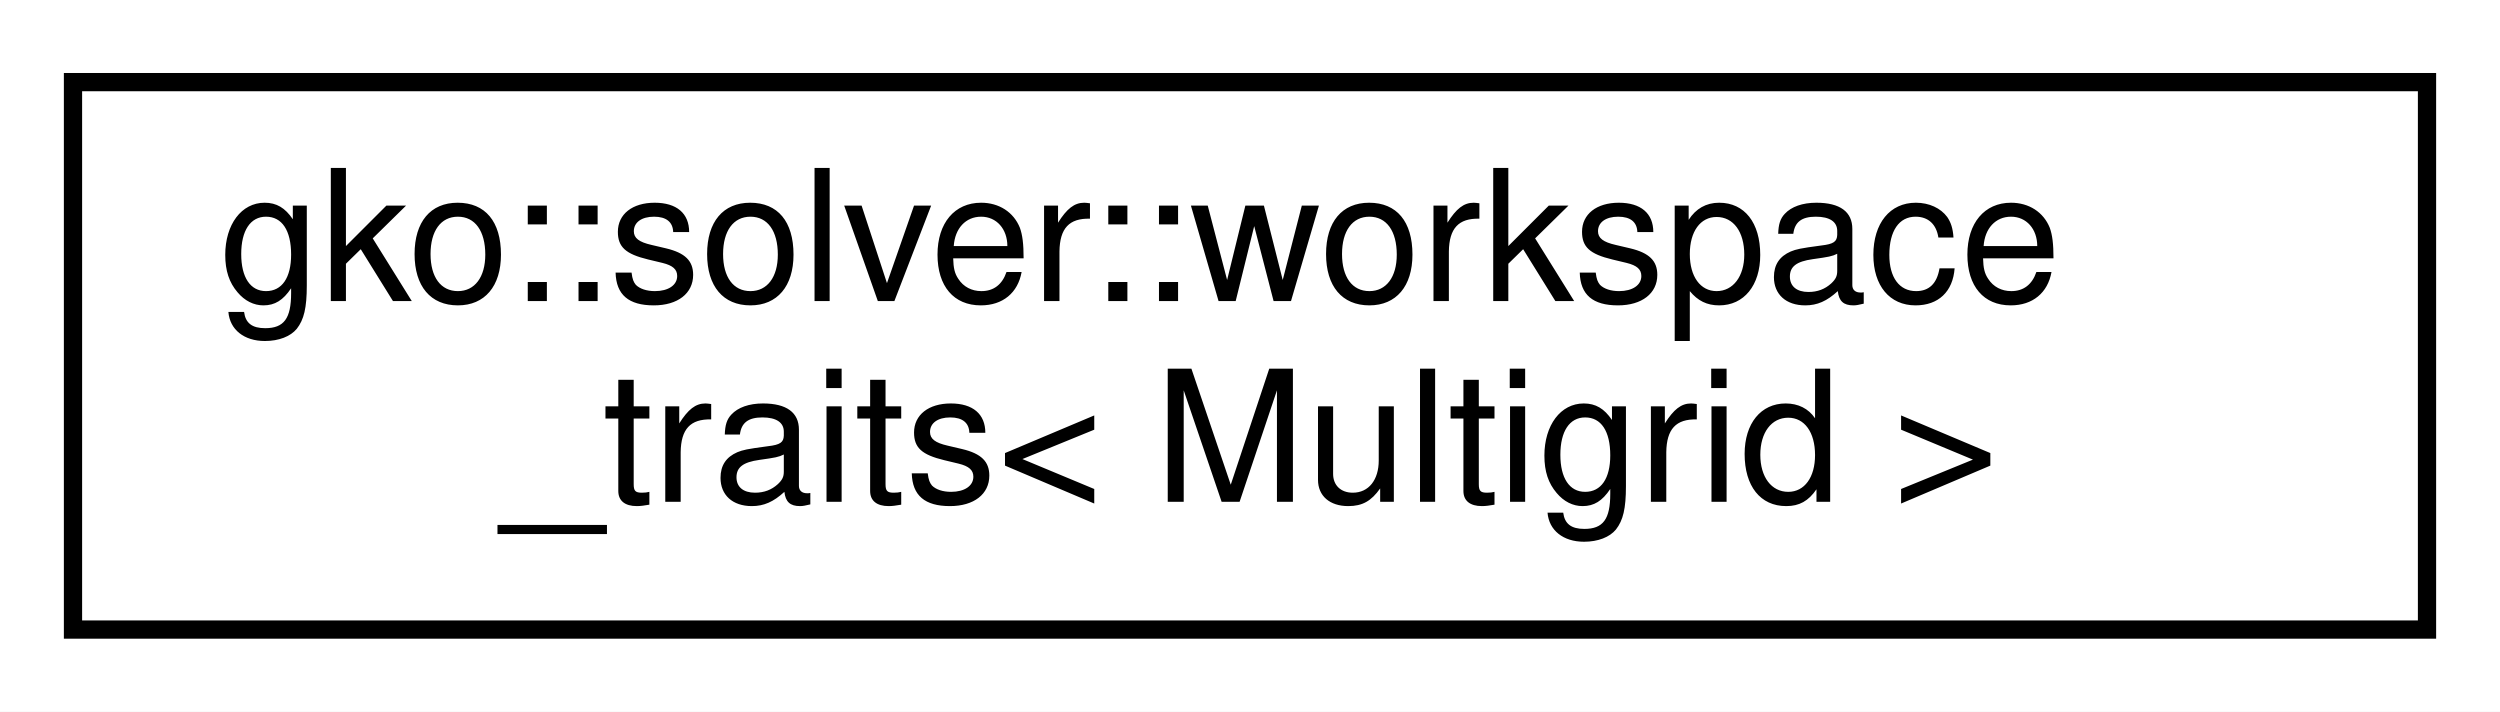
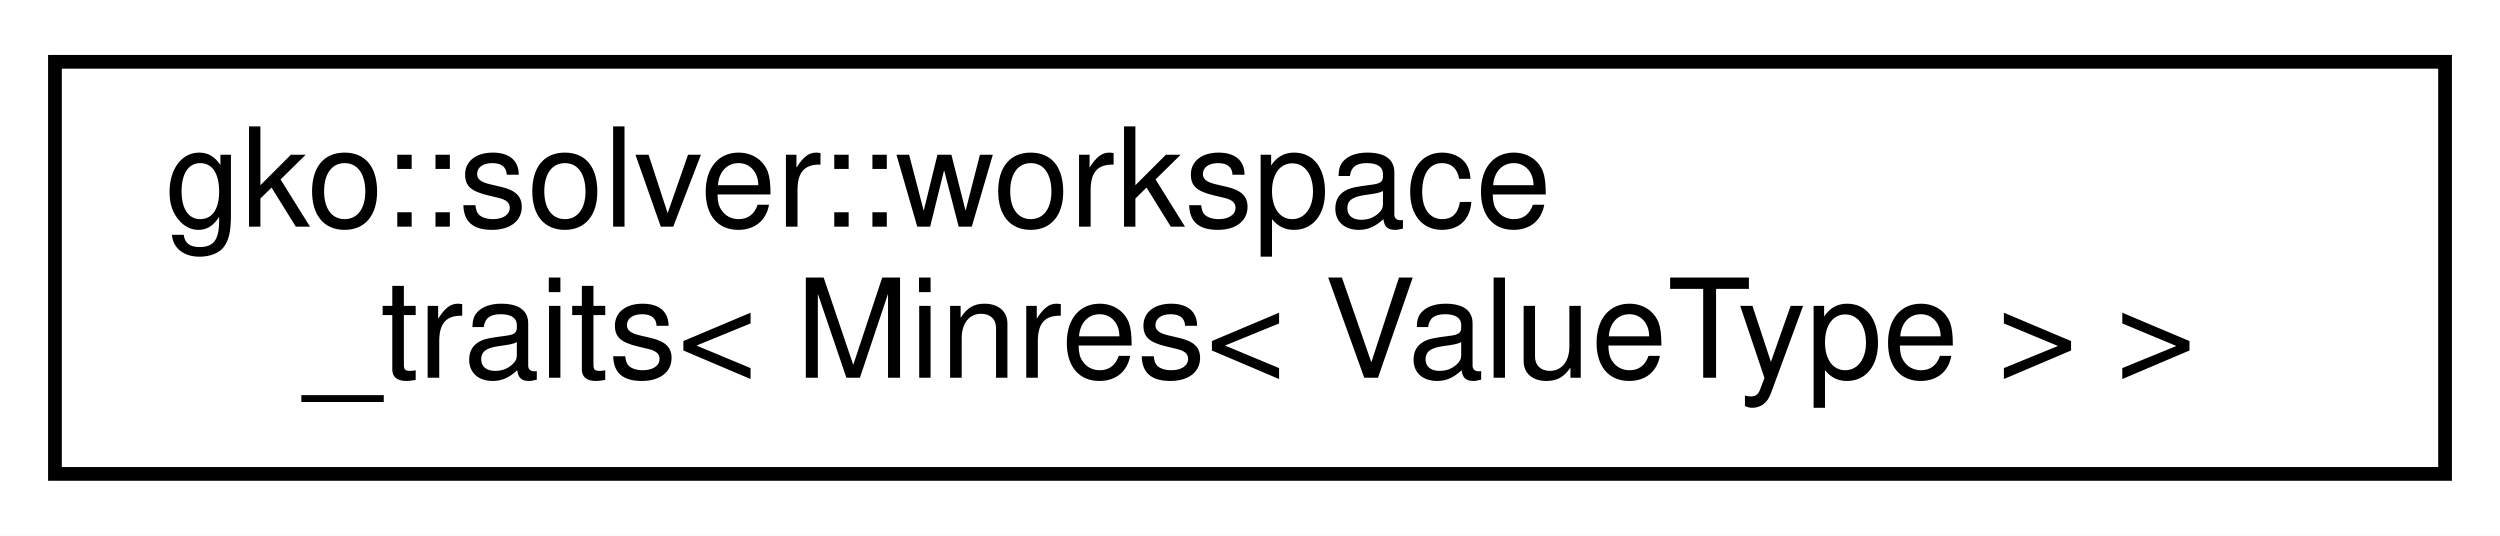
- <svg xmlns="http://www.w3.org/2000/svg" xmlns:xlink="http://www.w3.org/1999/xlink" width="137pt" height="39pt" viewBox="0.00 0.00 137.00 39.00">
+ <svg xmlns="http://www.w3.org/2000/svg" xmlns:xlink="http://www.w3.org/1999/xlink" width="182pt" height="39pt" viewBox="0.00 0.00 182.00 39.00">
  <g id="graph0" class="graph" transform="scale(1 1) rotate(0) translate(4 35)">
-     <polygon fill="#ffffff" stroke="transparent" points="-4,4 -4,-35 133,-35 133,4 -4,4" />
+     <polygon fill="#ffffff" stroke="transparent" points="-4,4 -4,-35 178,-35 178,4 -4,4" />
    <g id="node1" class="node">
      <g id="a_node1">
-         <a xlink:href="structgko_1_1solver_1_1workspace__traits_3_01Multigrid_01_4.html" target="_top" xlink:title=" ">
-           <polygon fill="#ffffff" stroke="#000000" points="0,-.5 0,-30.5 129,-30.5 129,-.5 0,-.5" />
+         <a xlink:href="structgko_1_1solver_1_1workspace__traits_3_01Minres_3_01ValueType_01_4_01_4.html" target="_top" xlink:title=" ">
+           <polygon fill="#ffffff" stroke="#000000" points="0,-.5 0,-30.5 174,-30.5 174,-.5 0,-.5" />
          <text text-anchor="start" x="8" y="-18.5" font-family="Helvetica,sans-Serif" font-size="10.00" fill="#000000">gko::solver::workspace</text>
-           <text text-anchor="middle" x="64.5" y="-7.5" font-family="Helvetica,sans-Serif" font-size="10.00" fill="#000000">_traits&lt; Multigrid &gt;</text>
+           <text text-anchor="middle" x="87" y="-7.5" font-family="Helvetica,sans-Serif" font-size="10.00" fill="#000000">_traits&lt; Minres&lt; ValueType &gt; &gt;</text>
        </a>
      </g>
    </g>
  </g>
</svg>
